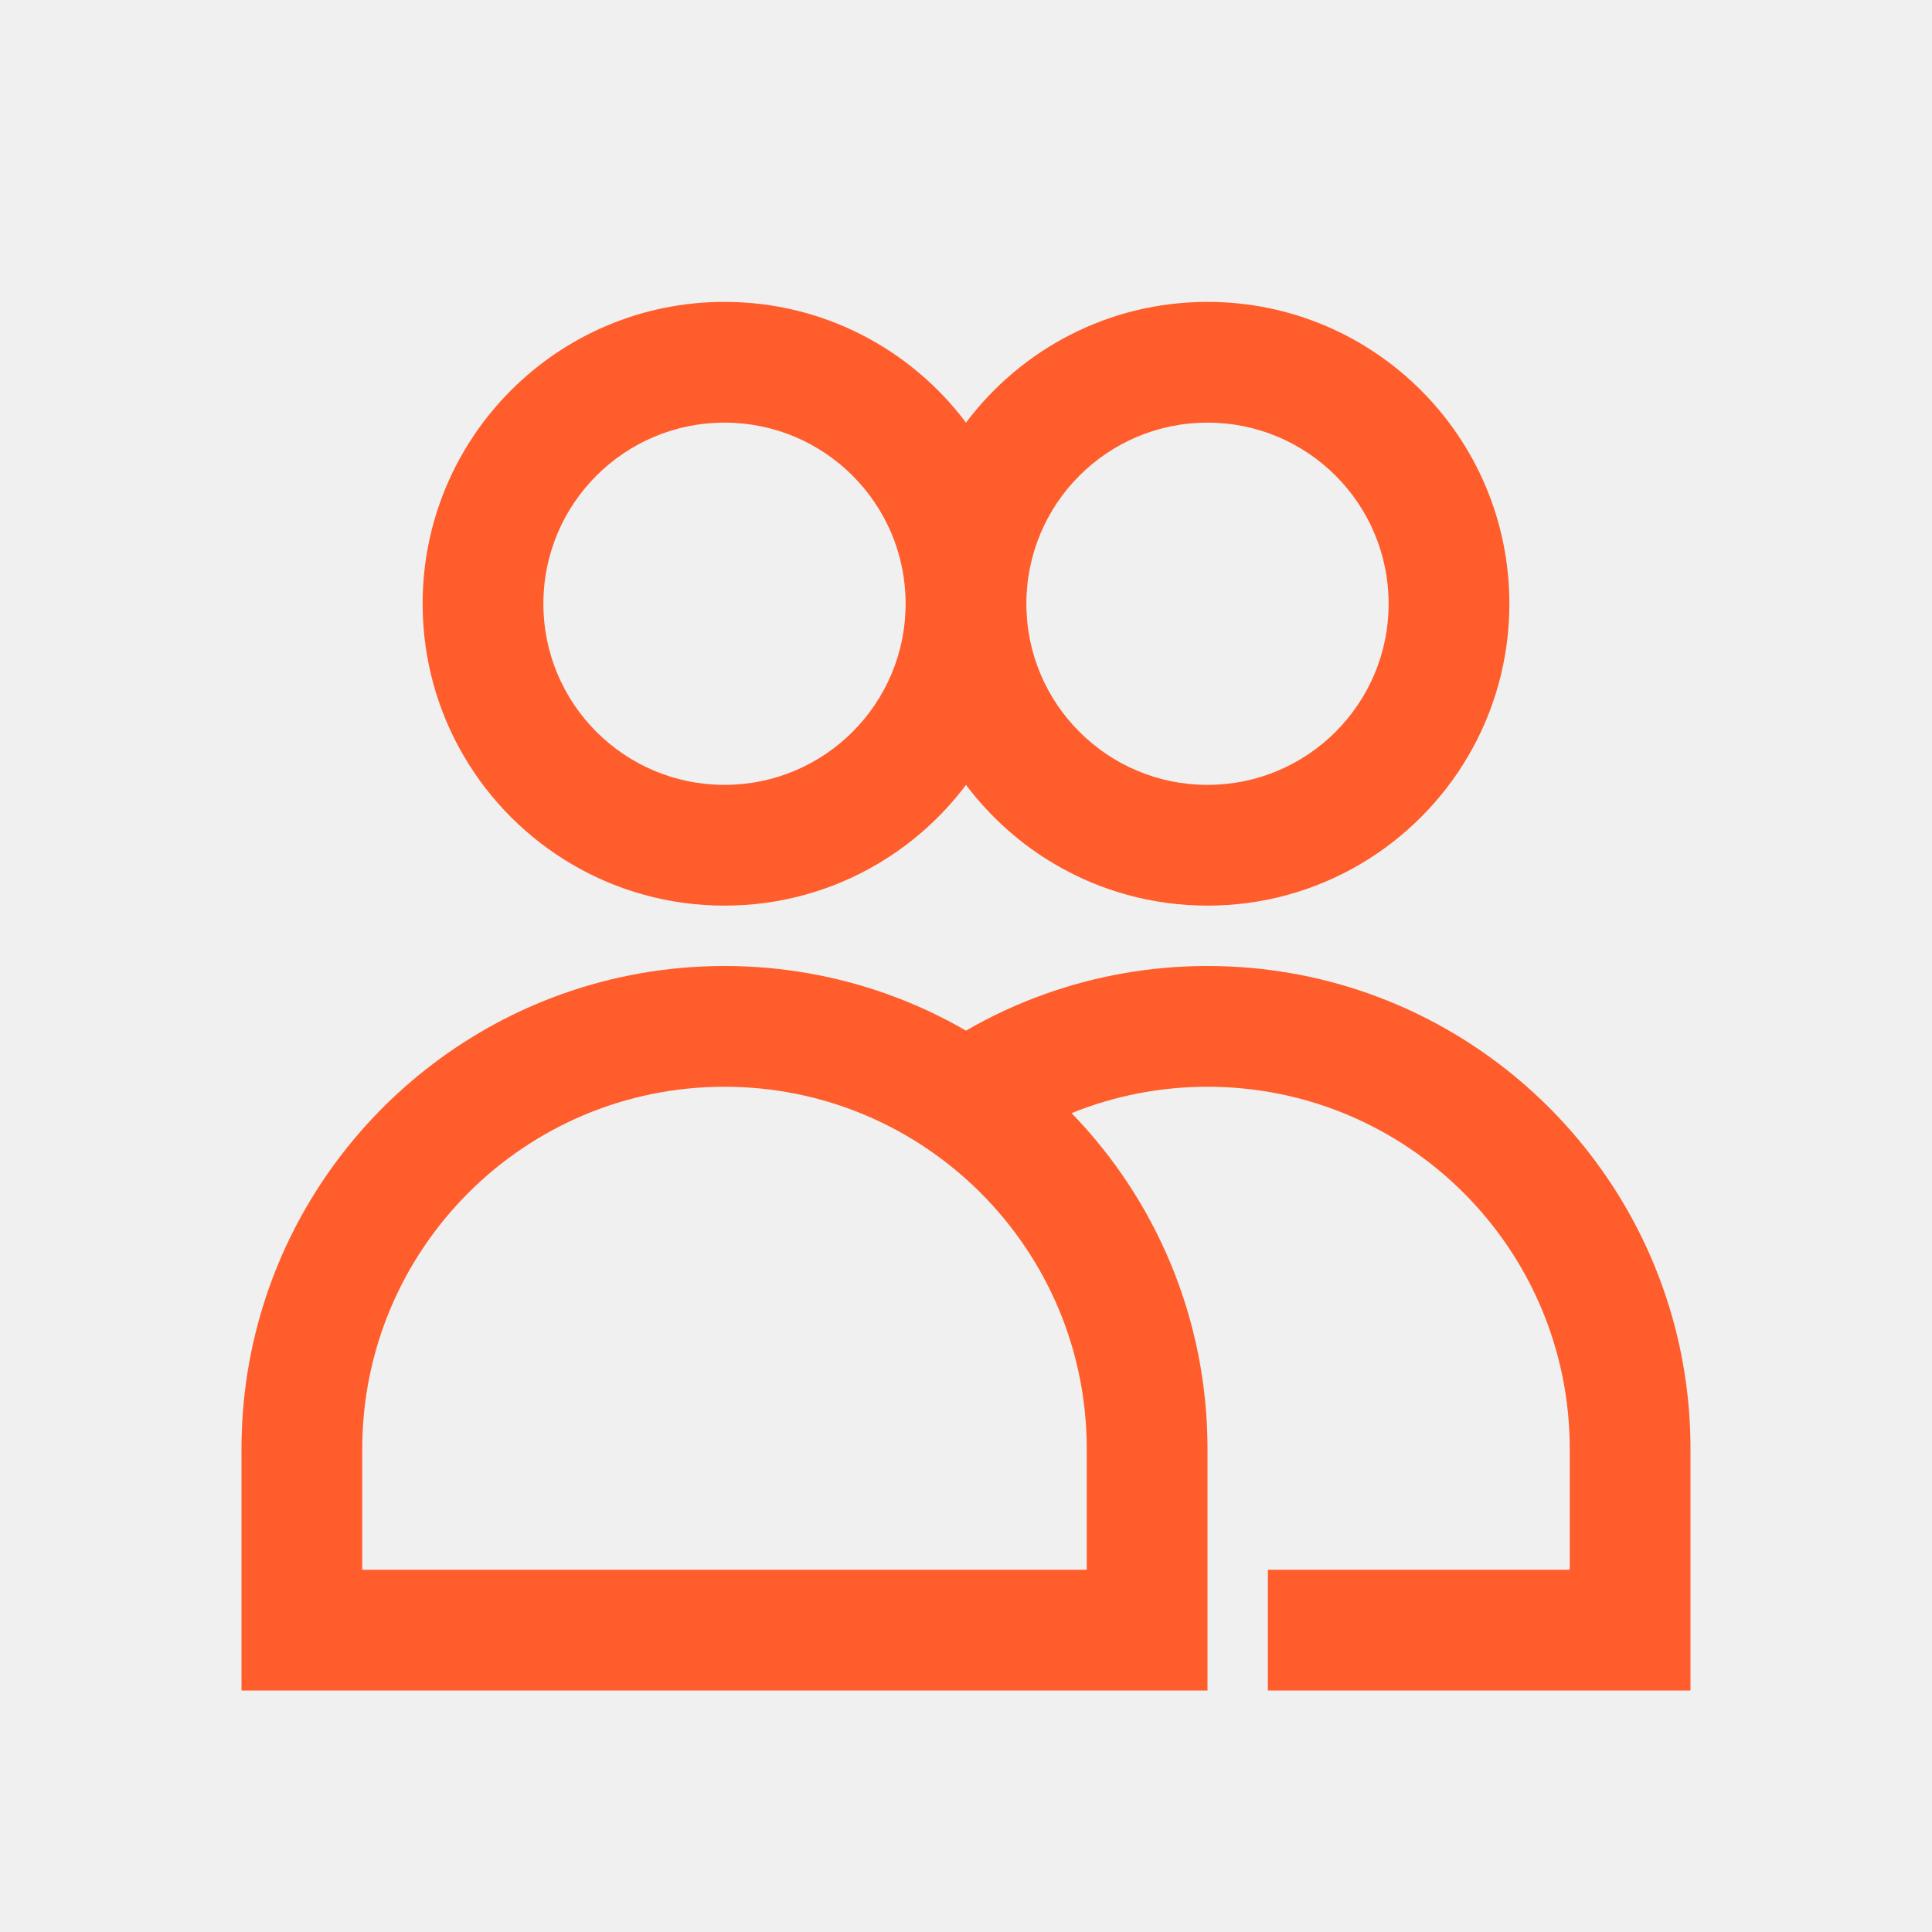
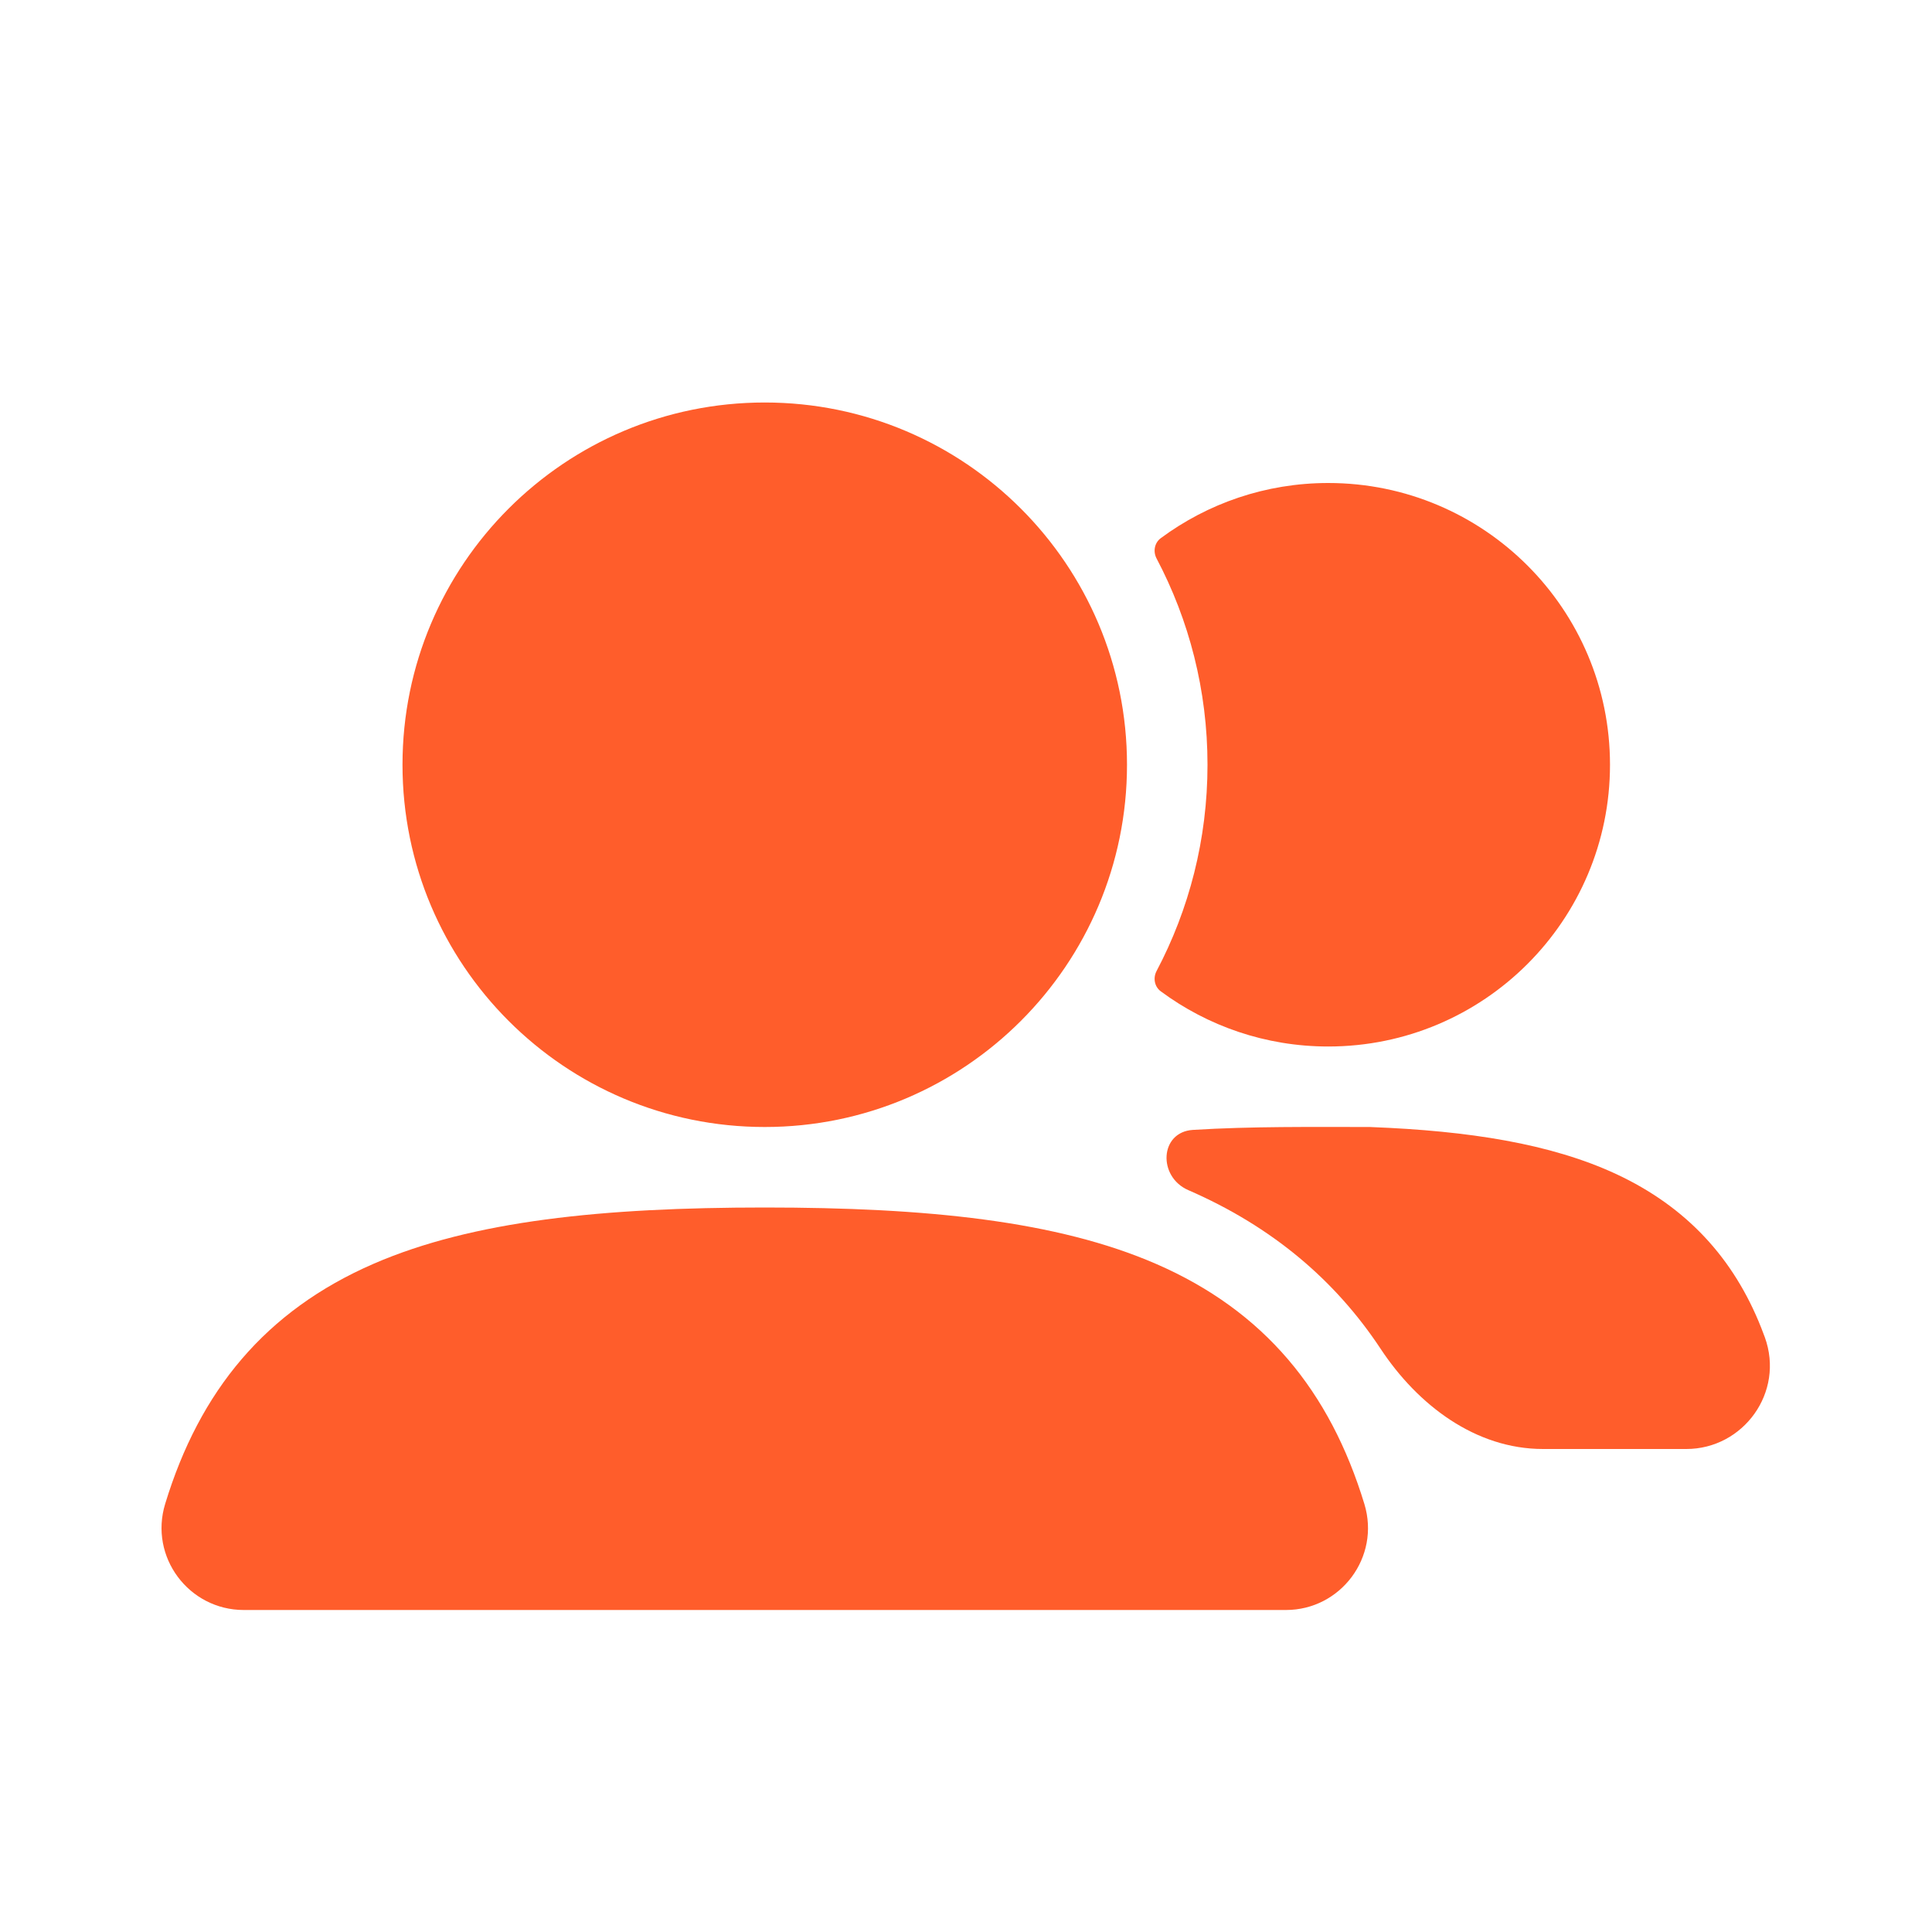
<svg xmlns="http://www.w3.org/2000/svg" width="800px" height="800px" viewBox="0 0 24 24" fill="none">
-   <path fill-rule="evenodd" clip-rule="evenodd" d="M3 18C3 15.395 4.661 13.177 6.982 12.348C7.612 12.123 8.292 12 9 12C9.708 12 10.388 12.123 11.018 12.348C11.361 12.47 11.689 12.623 12 12.803C12.311 12.623 12.639 12.47 12.982 12.348C13.612 12.123 14.292 12 15 12C15.708 12 16.388 12.123 17.018 12.348C19.339 13.177 21 15.395 21 18V21H15.75V19.5H19.5V18C19.5 15.515 17.485 13.5 15 13.5C14.403 13.5 13.833 13.616 13.312 13.828C14.357 14.907 15 16.378 15 18V21H3V18ZM9 11.25C8.311 11.25 7.665 11.064 7.111 10.74C5.998 10.09 5.25 8.882 5.25 7.5C5.25 5.429 6.929 3.75 9 3.75C10.227 3.75 11.316 4.339 12 5.25C12.684 4.339 13.773 3.75 15 3.75C17.071 3.75 18.75 5.429 18.75 7.5C18.75 8.882 18.002 10.09 16.889 10.74C16.334 11.064 15.689 11.25 15 11.25C14.311 11.25 13.665 11.064 13.111 10.74C12.678 10.487 12.3 10.149 12 9.75C11.7 10.15 11.322 10.487 10.889 10.74C10.335 11.064 9.689 11.25 9 11.25ZM13.5 18V19.5H4.5V18C4.5 15.515 6.515 13.5 9 13.5C11.485 13.5 13.5 15.515 13.5 18ZM11.25 7.5C11.25 8.743 10.243 9.75 9 9.75C7.757 9.75 6.75 8.743 6.75 7.5C6.75 6.257 7.757 5.25 9 5.25C10.243 5.25 11.25 6.257 11.25 7.5ZM15 5.25C13.757 5.25 12.75 6.257 12.75 7.5C12.75 8.743 13.757 9.75 15 9.75C16.243 9.75 17.25 8.743 17.25 7.5C17.25 6.257 16.243 5.25 15 5.25Z" fill="#ff5d2b" />
+   <g id="SVGRepo_bgCarrier" stroke-width="0" />
+   <g id="SVGRepo_tracerCarrier" stroke-linecap="round" stroke-linejoin="round" />
+   <g id="SVGRepo_iconCarrier">
+     <rect width="24" height="24" fill="white" />
+     <path fill-rule="evenodd" clip-rule="evenodd" d="M5 9.5C5 7.015 7.015 5 9.5 5C11.985 5 14 7.015 14 9.5C14 11.985 11.985 14 9.5 14C7.015 14 5 11.985 5 9.5Z" fill="#ff5d2b" />
+     <path d="M14.367 12.063C14.322 12.149 14.341 12.257 14.42 12.315C15.001 12.745 15.721 13 16.5 13C18.433 13 20 11.433 20 9.5C20 7.567 18.433 6 16.5 6C15.721 6 15.001 6.255 14.42 6.685C14.341 6.743 14.322 6.851 14.367 6.937C14.771 7.702 15 8.574 15 9.5C15 10.426 14.771 11.298 14.367 12.063Z" fill="#ff5d2b" />
+     <path fill-rule="evenodd" clip-rule="evenodd" d="M4.641 15.699C5.874 15.164 7.49 15 9.5 15C11.511 15 13.129 15.165 14.362 15.701C15.705 16.285 16.521 17.279 16.949 18.684C17.149 19.342 16.655 20 15.974 20H3.028C2.346 20 1.85 19.341 2.052 18.681C2.48 17.277 3.297 16.283 4.641 15.699Z" fill="#ff5d2b" />
+     <path d="M14.819 14.036C14.405 14.062 14.38 14.618 14.761 14.784V14.784C15.803 15.237 16.588 15.904 17.151 16.756C17.613 17.455 18.33 18 19.168 18H20.948C21.655 18 22.172 17.297 21.923 16.611C21.908 16.571 21.893 16.532 21.878 16.493C21.536 15.629 20.949 14.992 20.08 14.586C19.264 14.206 18.242 14.048 17.039 14.001L17.019 14H17C16.291 14 15.551 13.991 14.819 14.036Z" fill="#ff5d2b" />
+   </g>
</svg>
